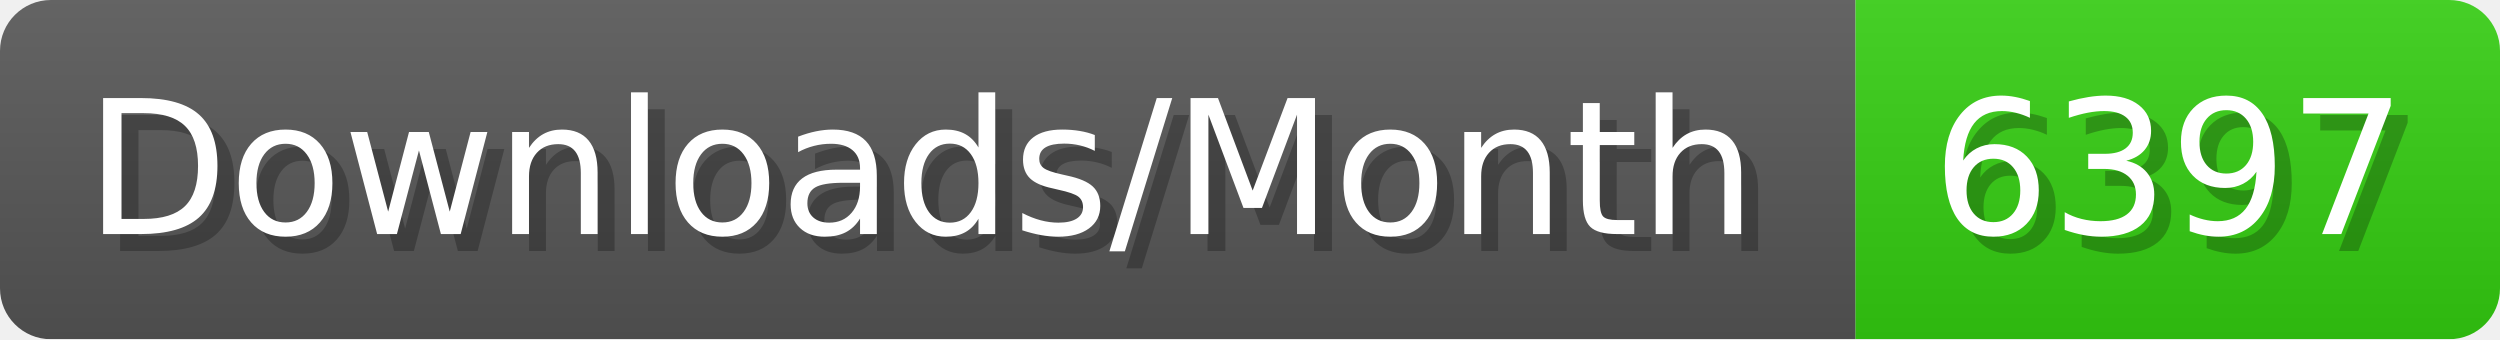
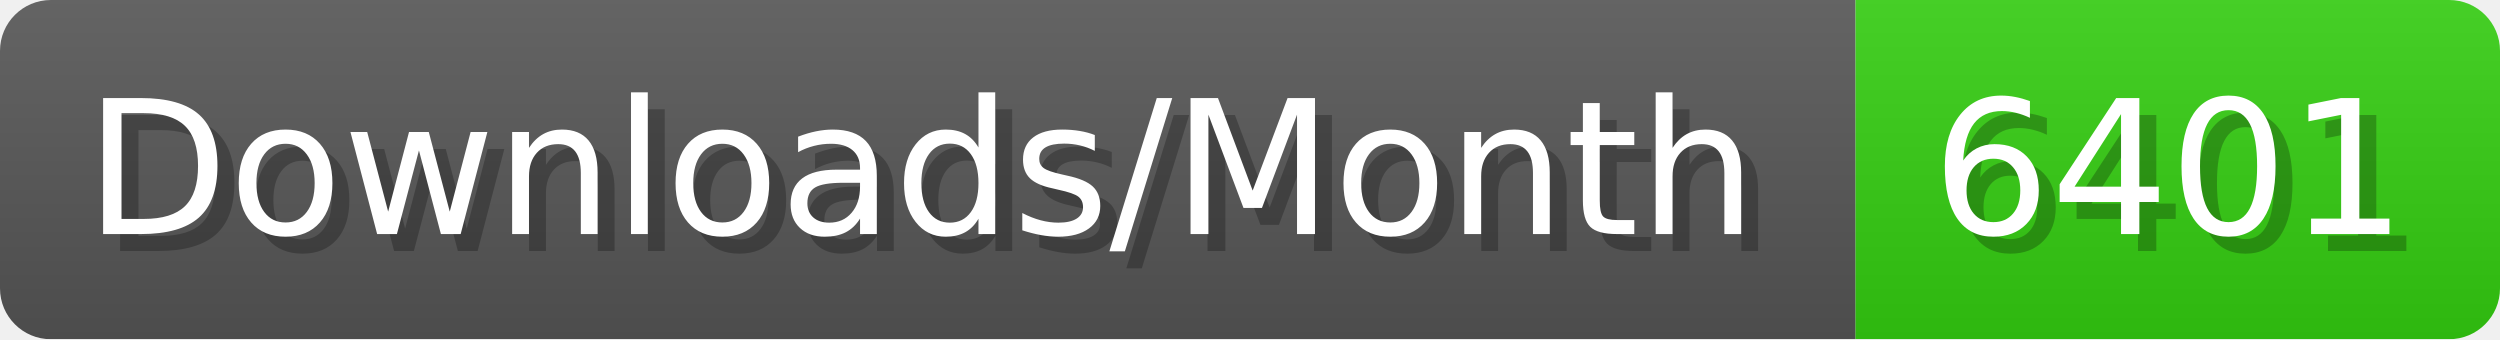
- <svg xmlns="http://www.w3.org/2000/svg" width="147.4" height="20" viewBox="0 0 1474 200" role="img" aria-label="Downloads/Month: 6397">
+ <svg xmlns="http://www.w3.org/2000/svg" width="147.4" height="20" viewBox="0 0 1474 200" role="img" aria-label="Downloads/Month: 6401">
  <linearGradient id="YlXUI" x2="0" y2="100%">
    <stop offset="0" stop-opacity=".1" stop-color="#EEE" />
    <stop offset="1" stop-opacity=".1" />
  </linearGradient>
  <mask id="JHhop">
    <rect width="1474" height="200" rx="30" fill="#FFF" />
  </mask>
  <g mask="url(#JHhop)">
    <rect width="1094" height="200" fill="#555" />
    <rect width="380" height="200" fill="#3C1" x="1094" />
    <rect width="1474" height="200" fill="url(#YlXUI)" />
  </g>
  <g aria-hidden="true" fill="#fff" text-anchor="start" font-family="Verdana,DejaVu Sans,sans-serif" font-size="110">
    <text x="60" y="148" textLength="994" fill="#000" opacity="0.25">Downloads/Month</text>
    <text x="50" y="138" textLength="994">Downloads/Month</text>
-     <text x="1149" y="148" textLength="280" fill="#000" opacity="0.25">6397</text>
-     <text x="1139" y="138" textLength="280">6397</text>
+     <text x="1149" y="148" textLength="280" fill="#000" opacity="0.25">6401</text>
+     <text x="1139" y="138" textLength="280">6401</text>
  </g>
</svg>
